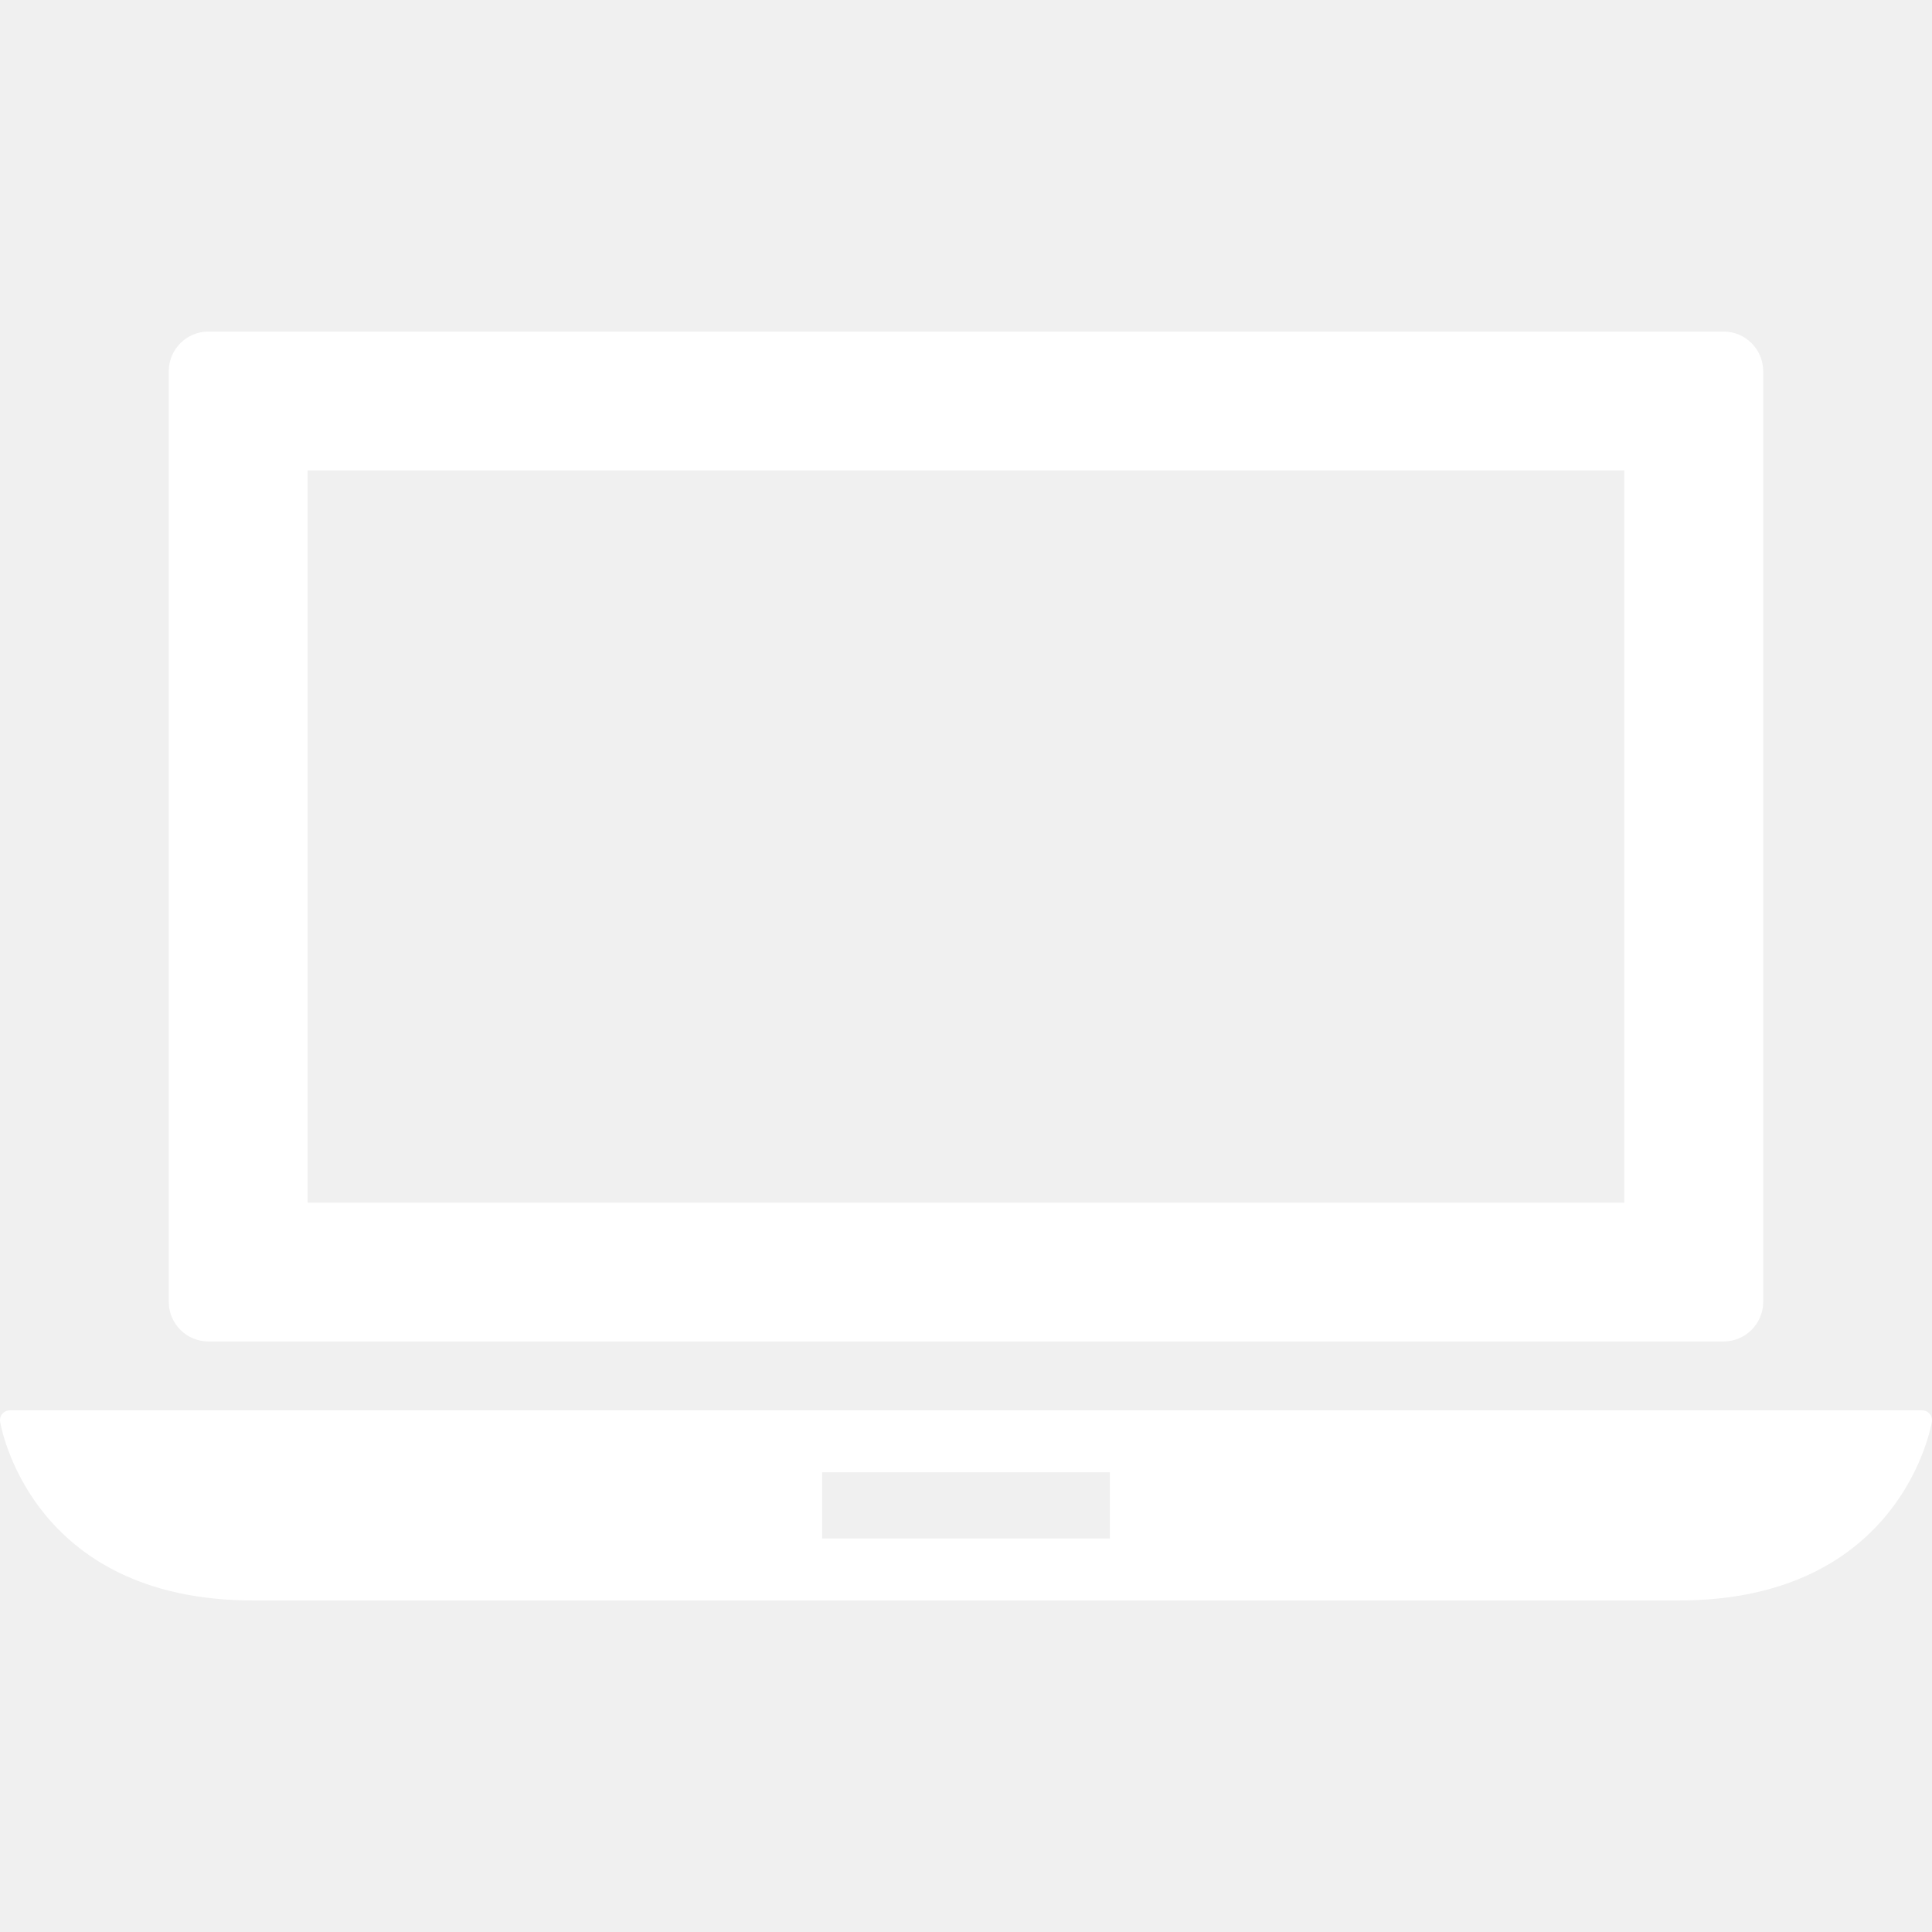
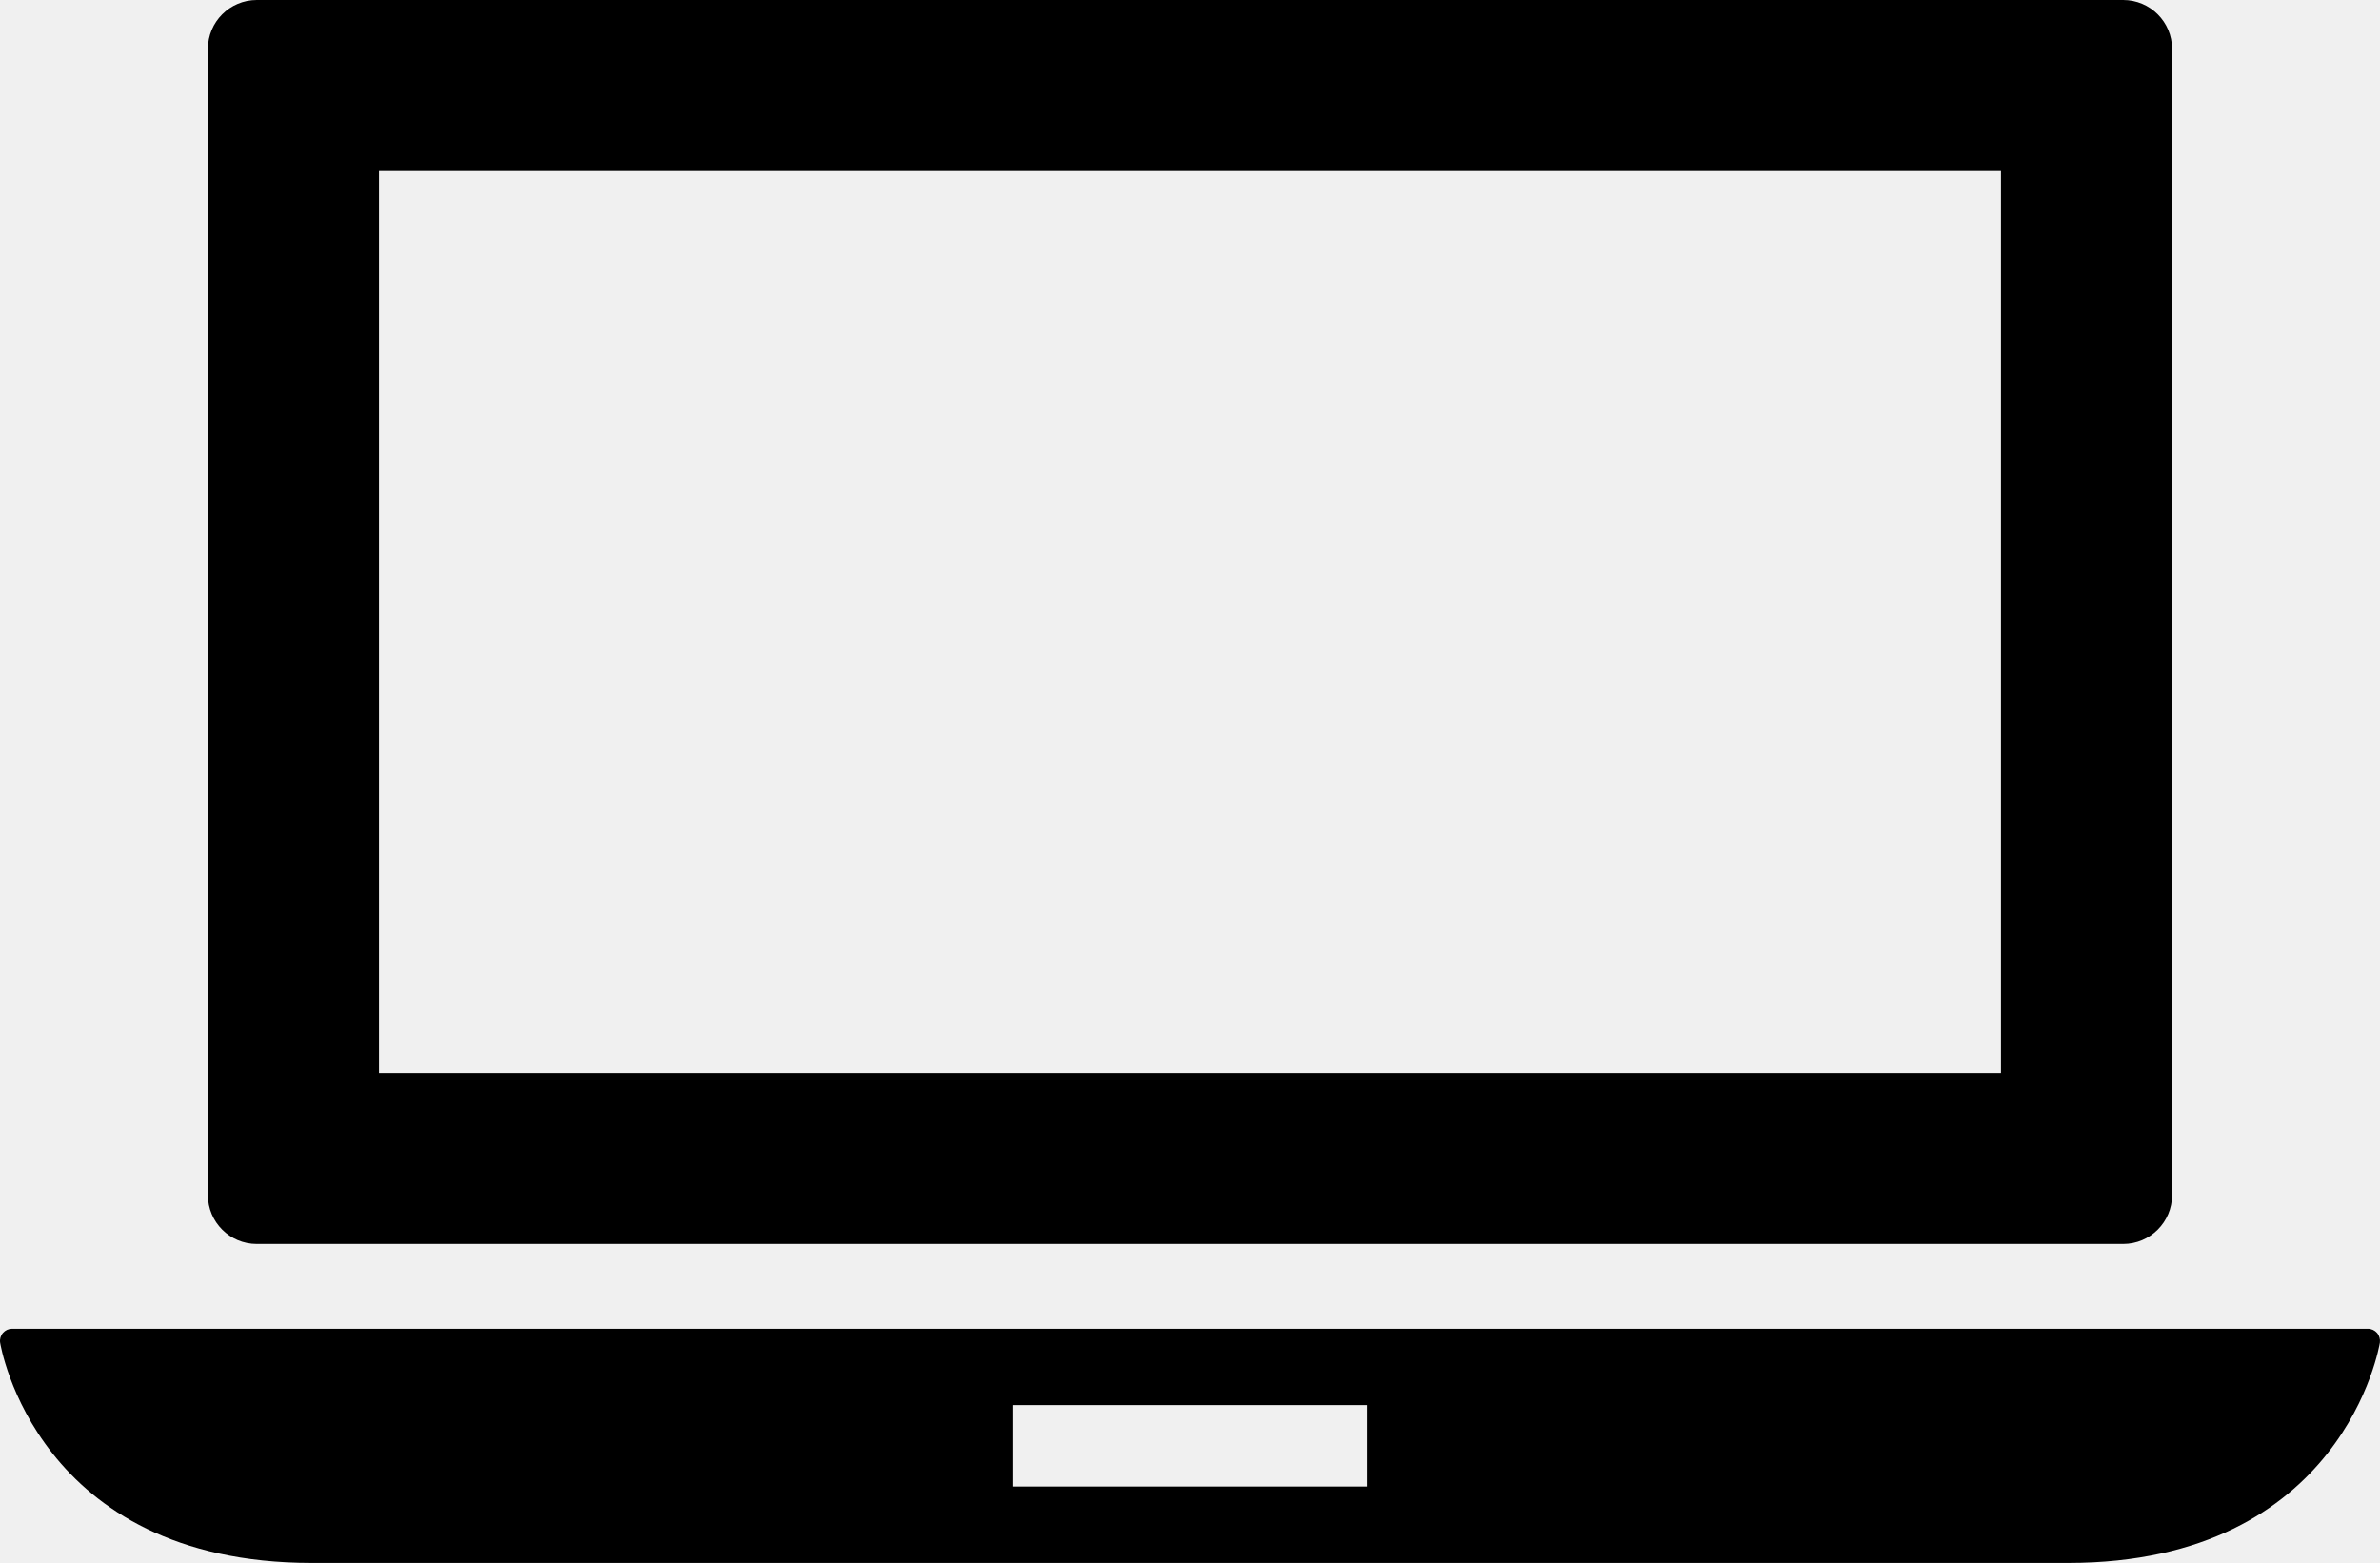
- <svg xmlns="http://www.w3.org/2000/svg" width="97.385px" height="97.385px" viewBox="0 0 97.385 97.385">
+ <svg xmlns="http://www.w3.org/2000/svg" version="1.1" id="Layer_1" x="0px" y="0px" width="97.385px" height="63.96px" viewBox="0 0 97.385 63.96" enable-background="new 0 0 97.385 63.96" xml:space="preserve">
  <g>
-     <g fill="#FFF">
-       <path d="M97.265,71.261c-0.093-0.108-0.23-0.172-0.374-0.172H0.494c-0.144,0-0.28,0.063-0.374,0.172    c-0.094,0.108-0.136,0.253-0.115,0.396c0.014,0.09,1.468,9.016,12.753,9.016h71.869c11.284,0,12.738-8.926,12.753-9.016    C97.4,71.514,97.358,71.369,97.265,71.261z M55.942,77.547h-14.5v-3.334h14.5V77.547z" />
-       <path d="M10.507,67.619h76.37c1.104,0,2-0.896,2-2V18.713c0-1.104-0.896-2-2-2h-76.37c-1.104,0-2,0.896-2,2v46.906    C8.507,66.723,9.403,67.619,10.507,67.619z M15.507,23.713h66.37v36.906h-66.37V23.713z" />
+     <g>
+       <path d="M97.265,54.548c-0.093-0.107-0.229-0.172-0.373-0.172H0.494c-0.144,0-0.28,0.063-0.374,0.172    c-0.094,0.108-0.136,0.254-0.115,0.396c0.014,0.09,1.468,9.016,12.753,9.016h71.869c11.284,0,12.738-8.926,12.753-9.016    C97.399,54.802,97.358,54.656,97.265,54.548z M55.942,60.834h-14.5V57.5h14.5V60.834z" />
+       <path d="M10.507,50.906h76.37c1.104,0,2-0.896,2-2V2c0-1.104-0.896-2-2-2h-76.37c-1.104,0-2,0.896-2,2v46.906    C8.507,50.011,9.403,50.906,10.507,50.906z M15.507,7h66.37v36.906h-66.37V7z" />
    </g>
  </g>
</svg>
